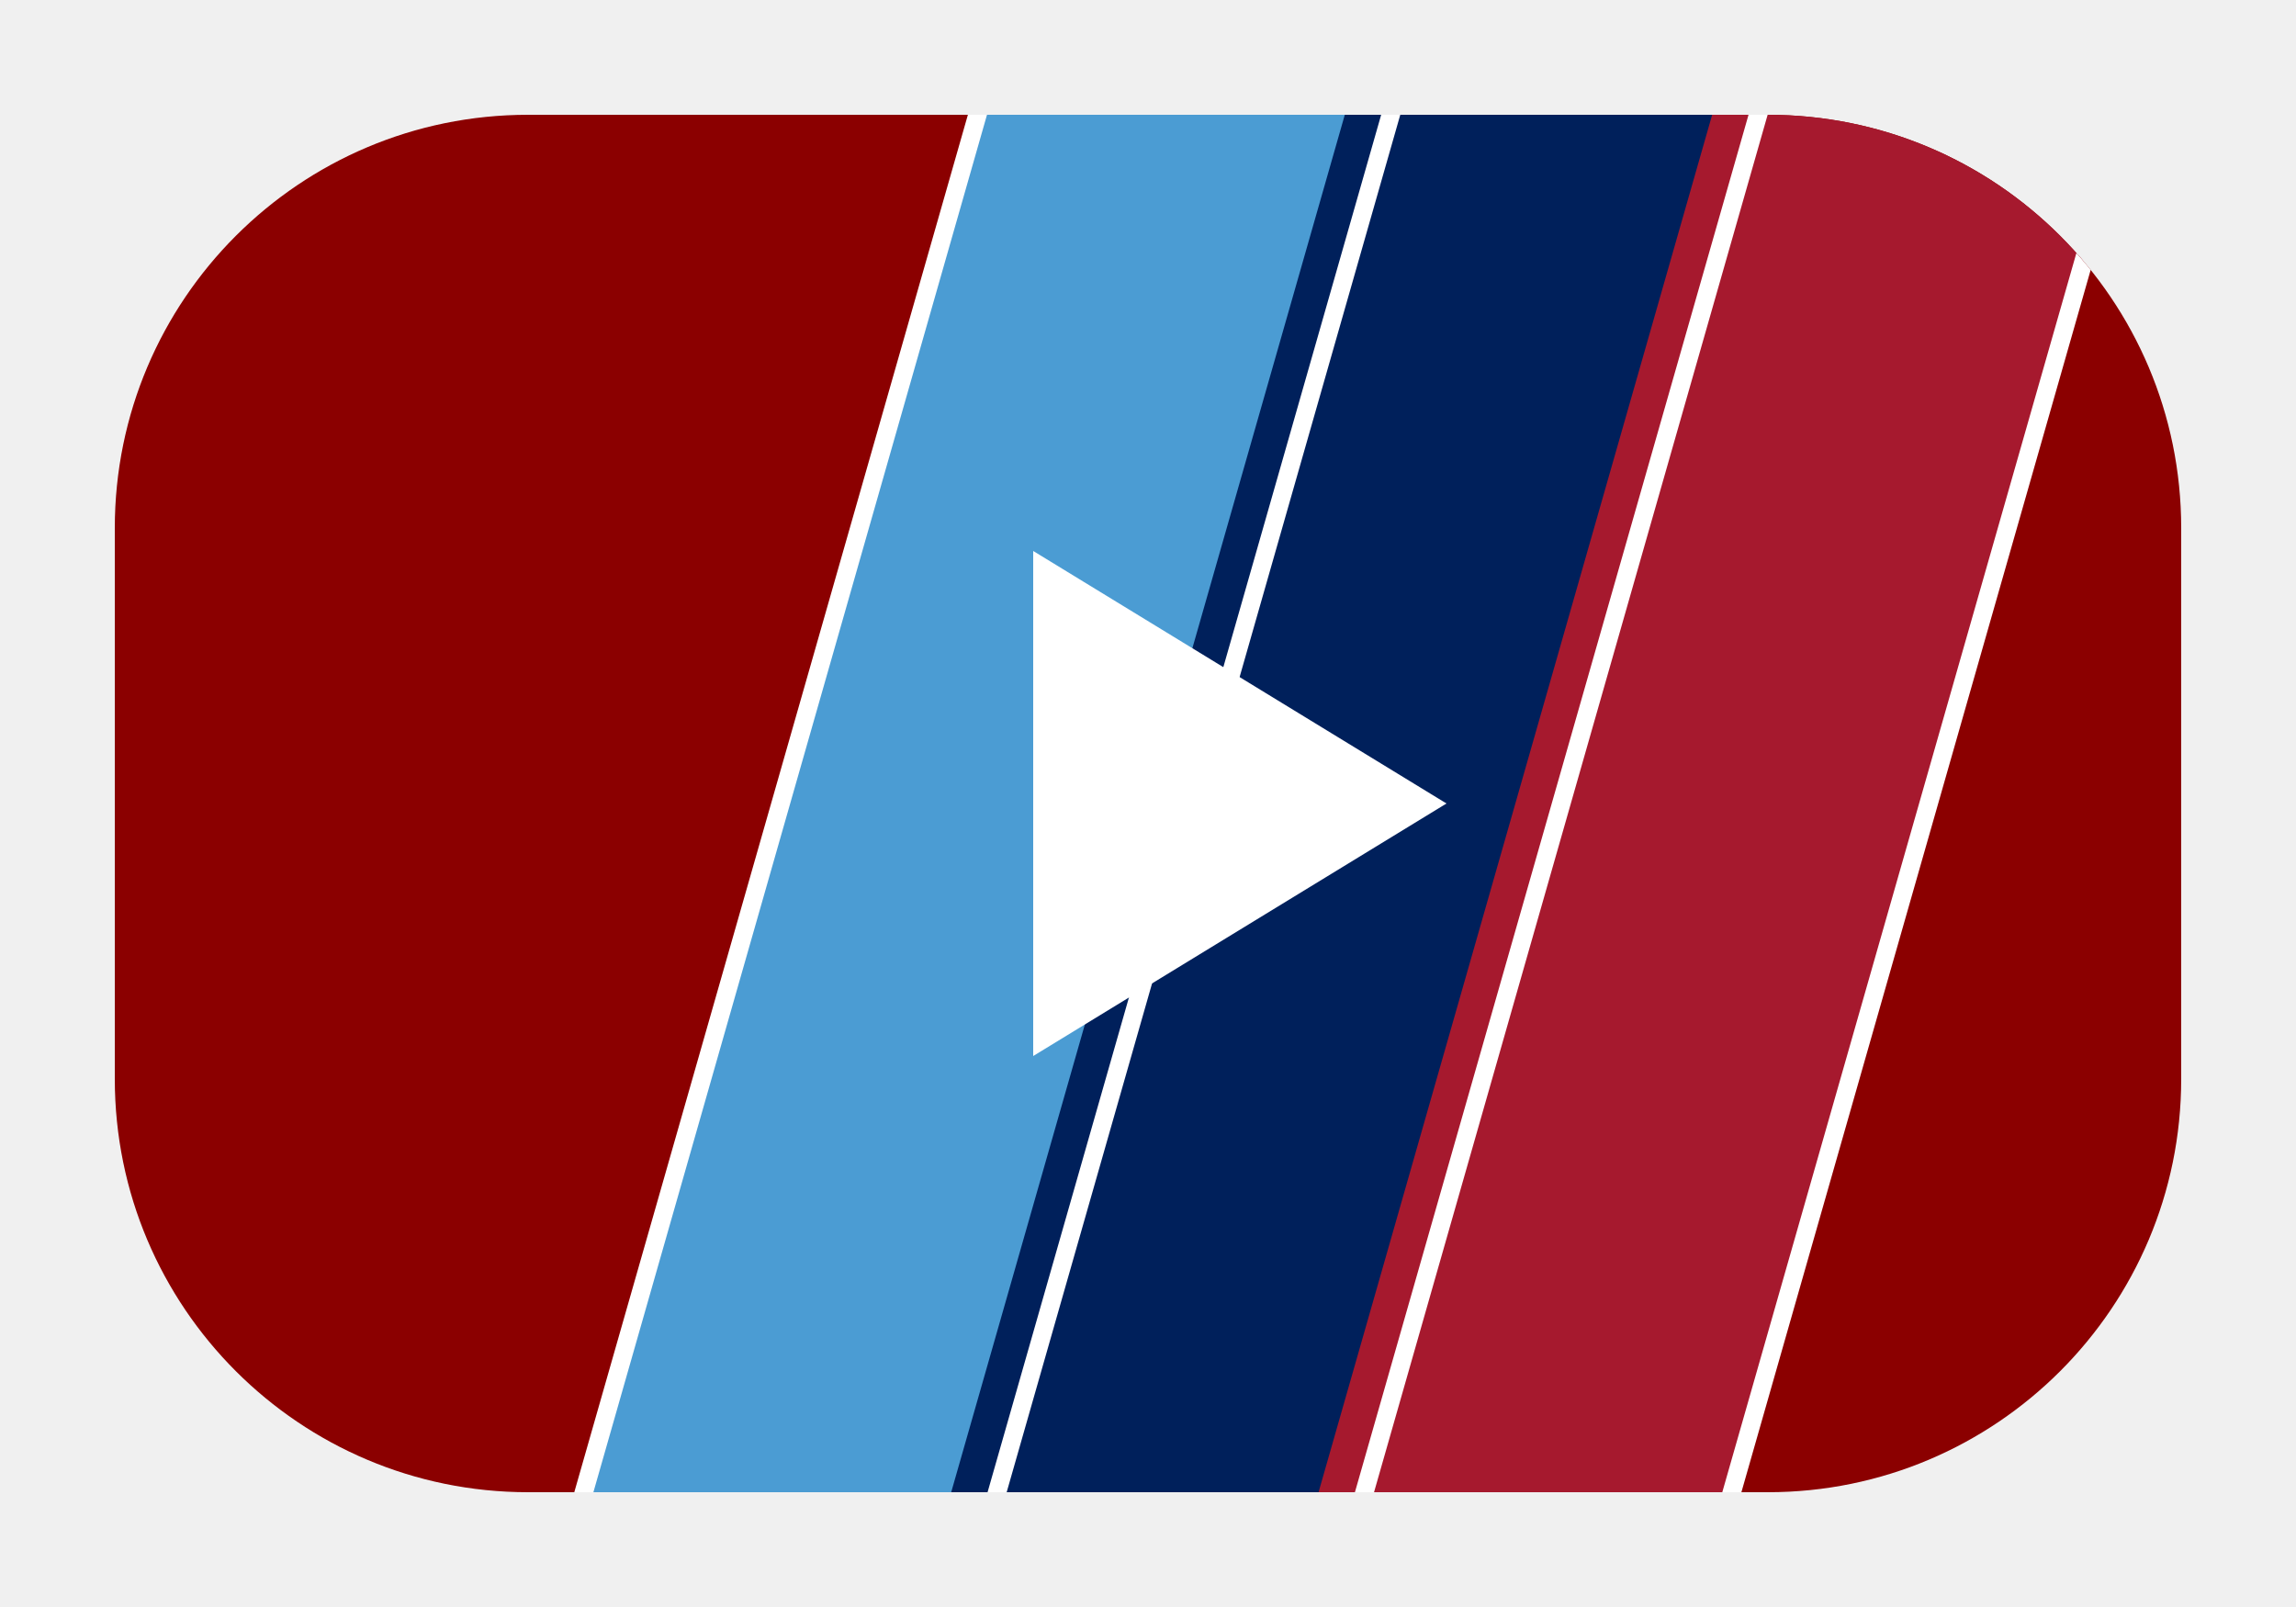
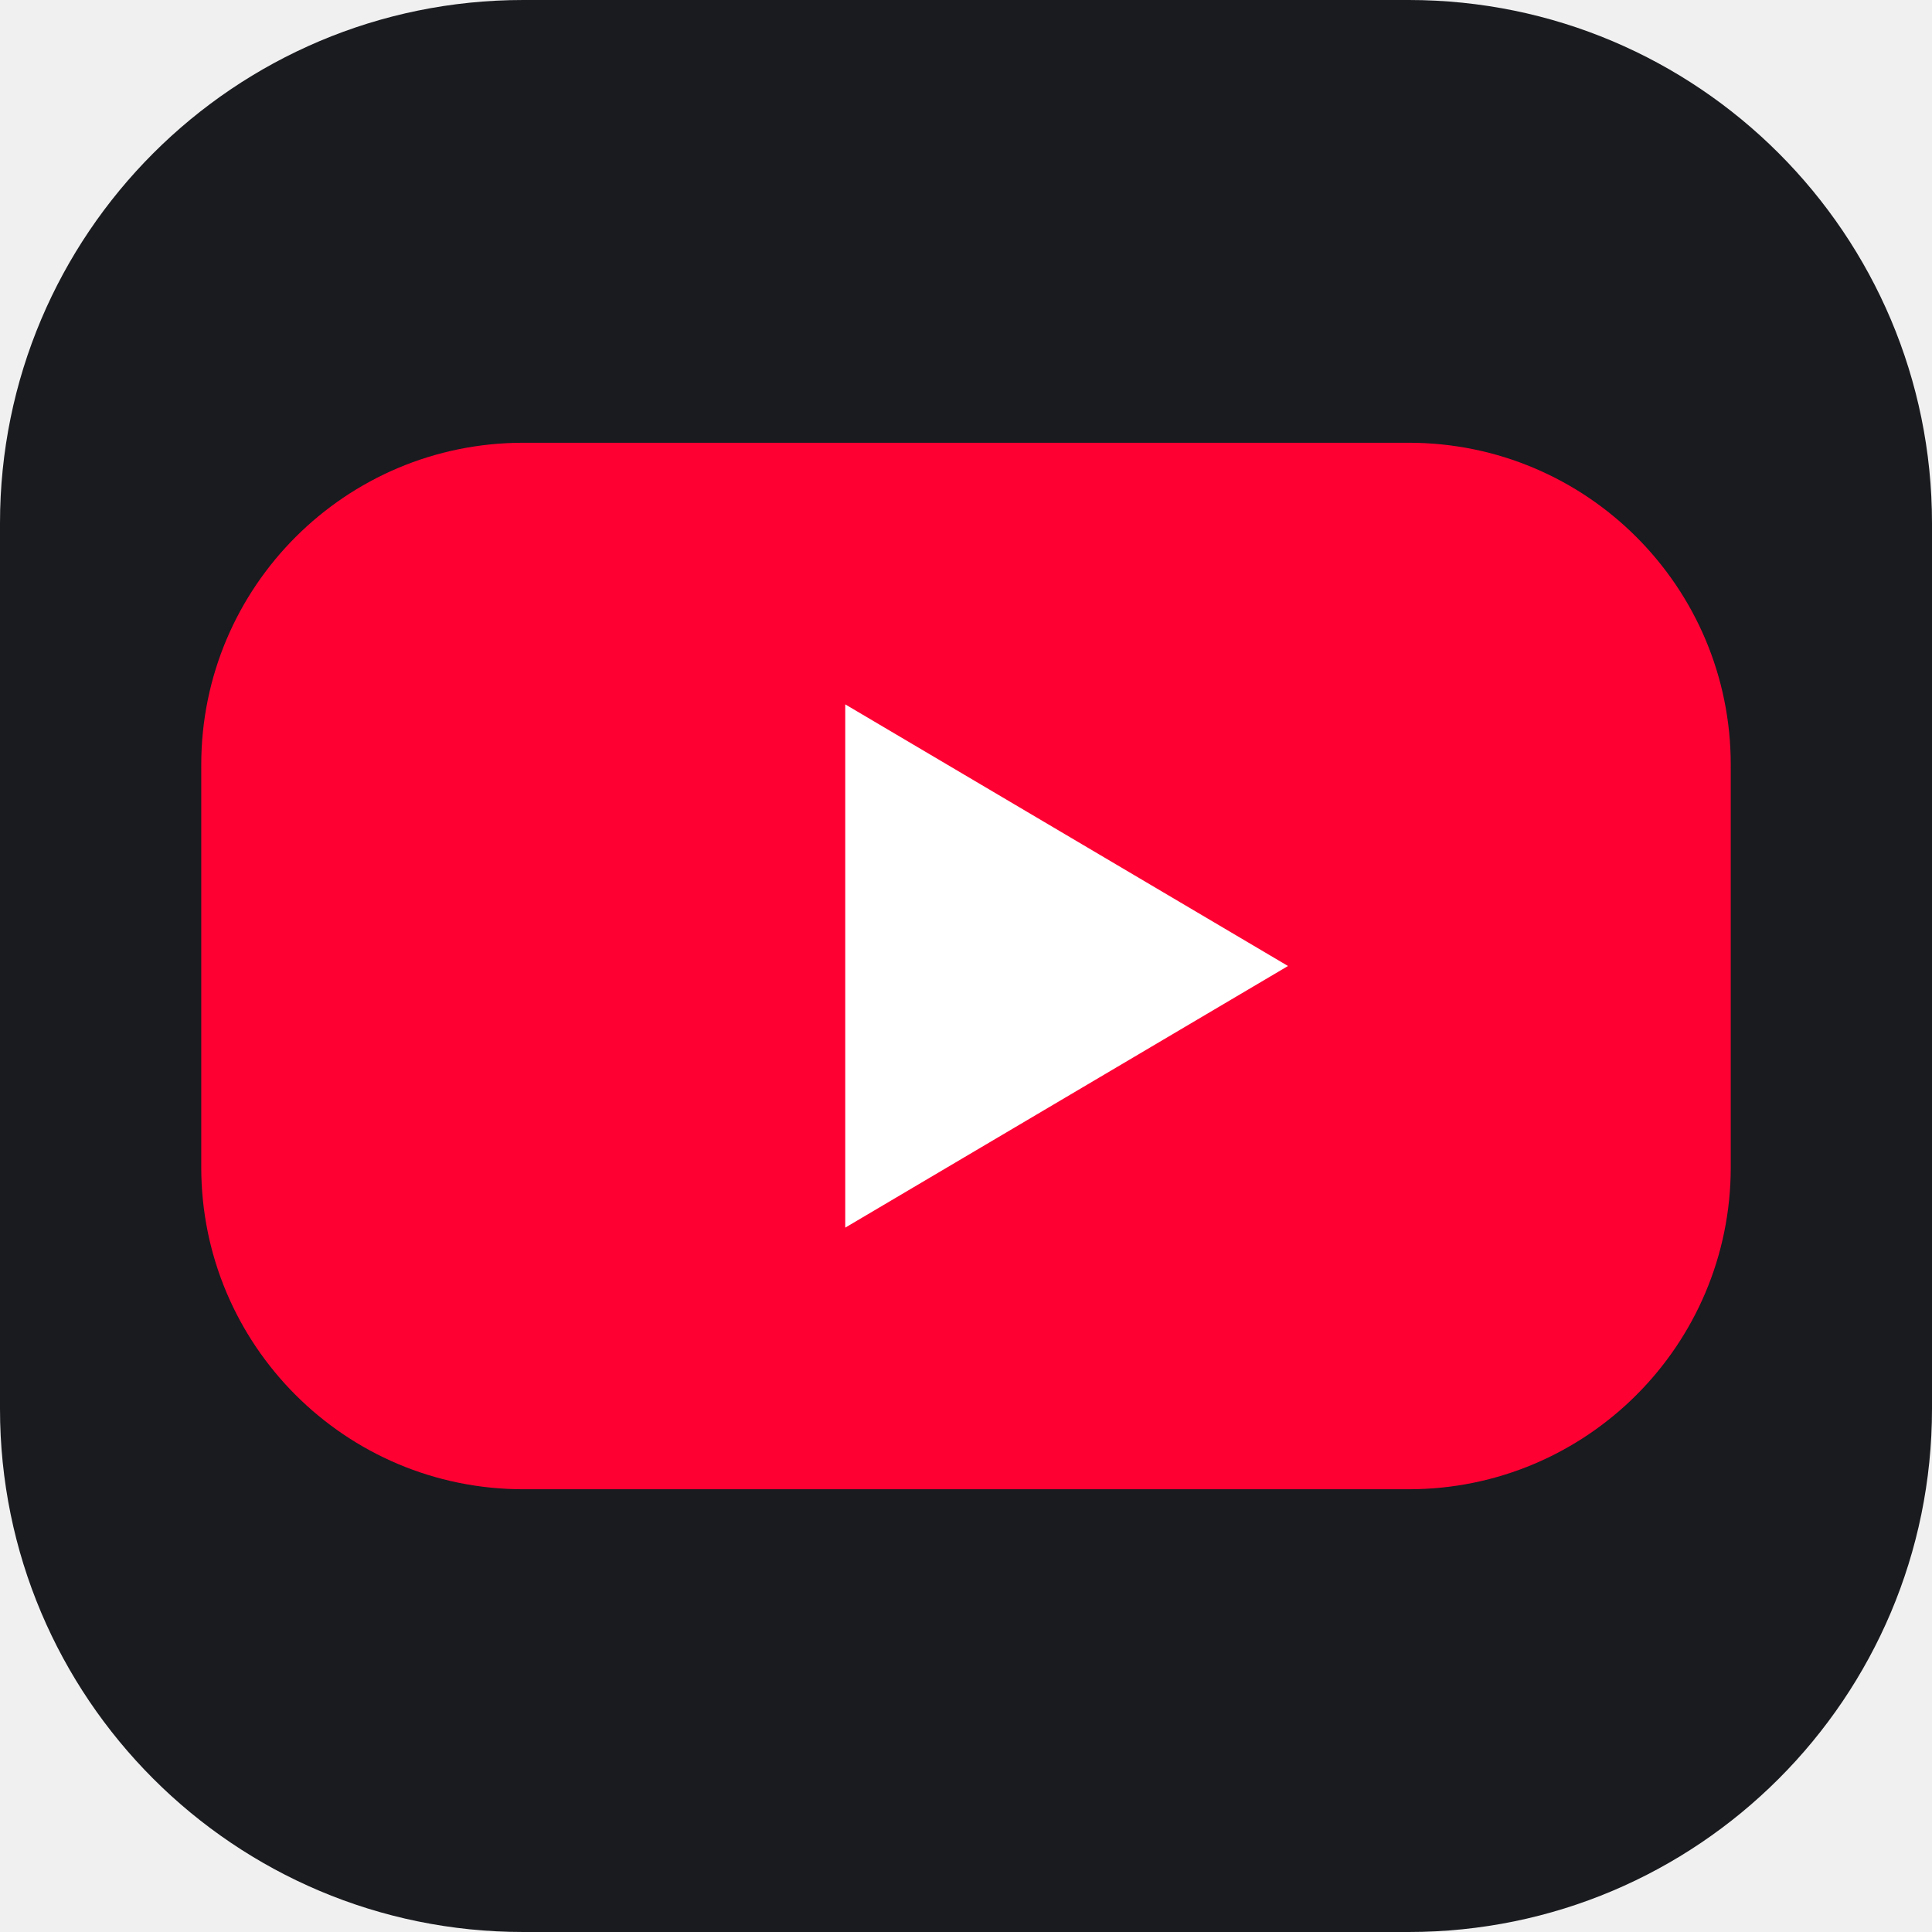
- <svg xmlns="http://www.w3.org/2000/svg" viewBox="0 0 500 350">
-   <defs>
-     <clipPath id="youtube-shape">
-       <rect x="25" y="25" width="450" height="300" rx="90" ry="90" />
-     </clipPath>
-   </defs>
-   <g clip-path="url(#youtube-shape)">
-     <rect width="500" height="350" fill="#8B0000" />
-     <polygon points="120,350 210,350 310,0 220,0" fill="#4B9CD3" />
-     <polygon points="200,350 290,350 390,0 300,0" fill="#00205B" />
-     <polygon points="280,350 370,350 470,0 380,0" fill="#A6192E" />
-     <line x1="210" y1="350" x2="310" y2="0" stroke="#FFFFFF" stroke-width="4" />
-     <line x1="290" y1="350" x2="390" y2="0" stroke="#FFFFFF" stroke-width="4" />
-     <line x1="370" y1="350" x2="470" y2="0" stroke="#FFFFFF" stroke-width="4" />
-     <line x1="120" y1="350" x2="220" y2="0" stroke="#FFFFFF" stroke-width="4" />
-   </g>
-   <polygon points="225,120 225,230 315,175" fill="#FFFFFF" />
+ <svg xmlns="http://www.w3.org/2000/svg" viewBox="0 0 48 48">
+   <rect width="48" height="48" rx="13" fill="#191b1f" />
+   <rect x="5" y="11" width="38" height="26" rx="8" fill="#ff0033" />
+   <path d="M21 17.5 32 24l-11 6.5z" fill="#fff" />
</svg>
